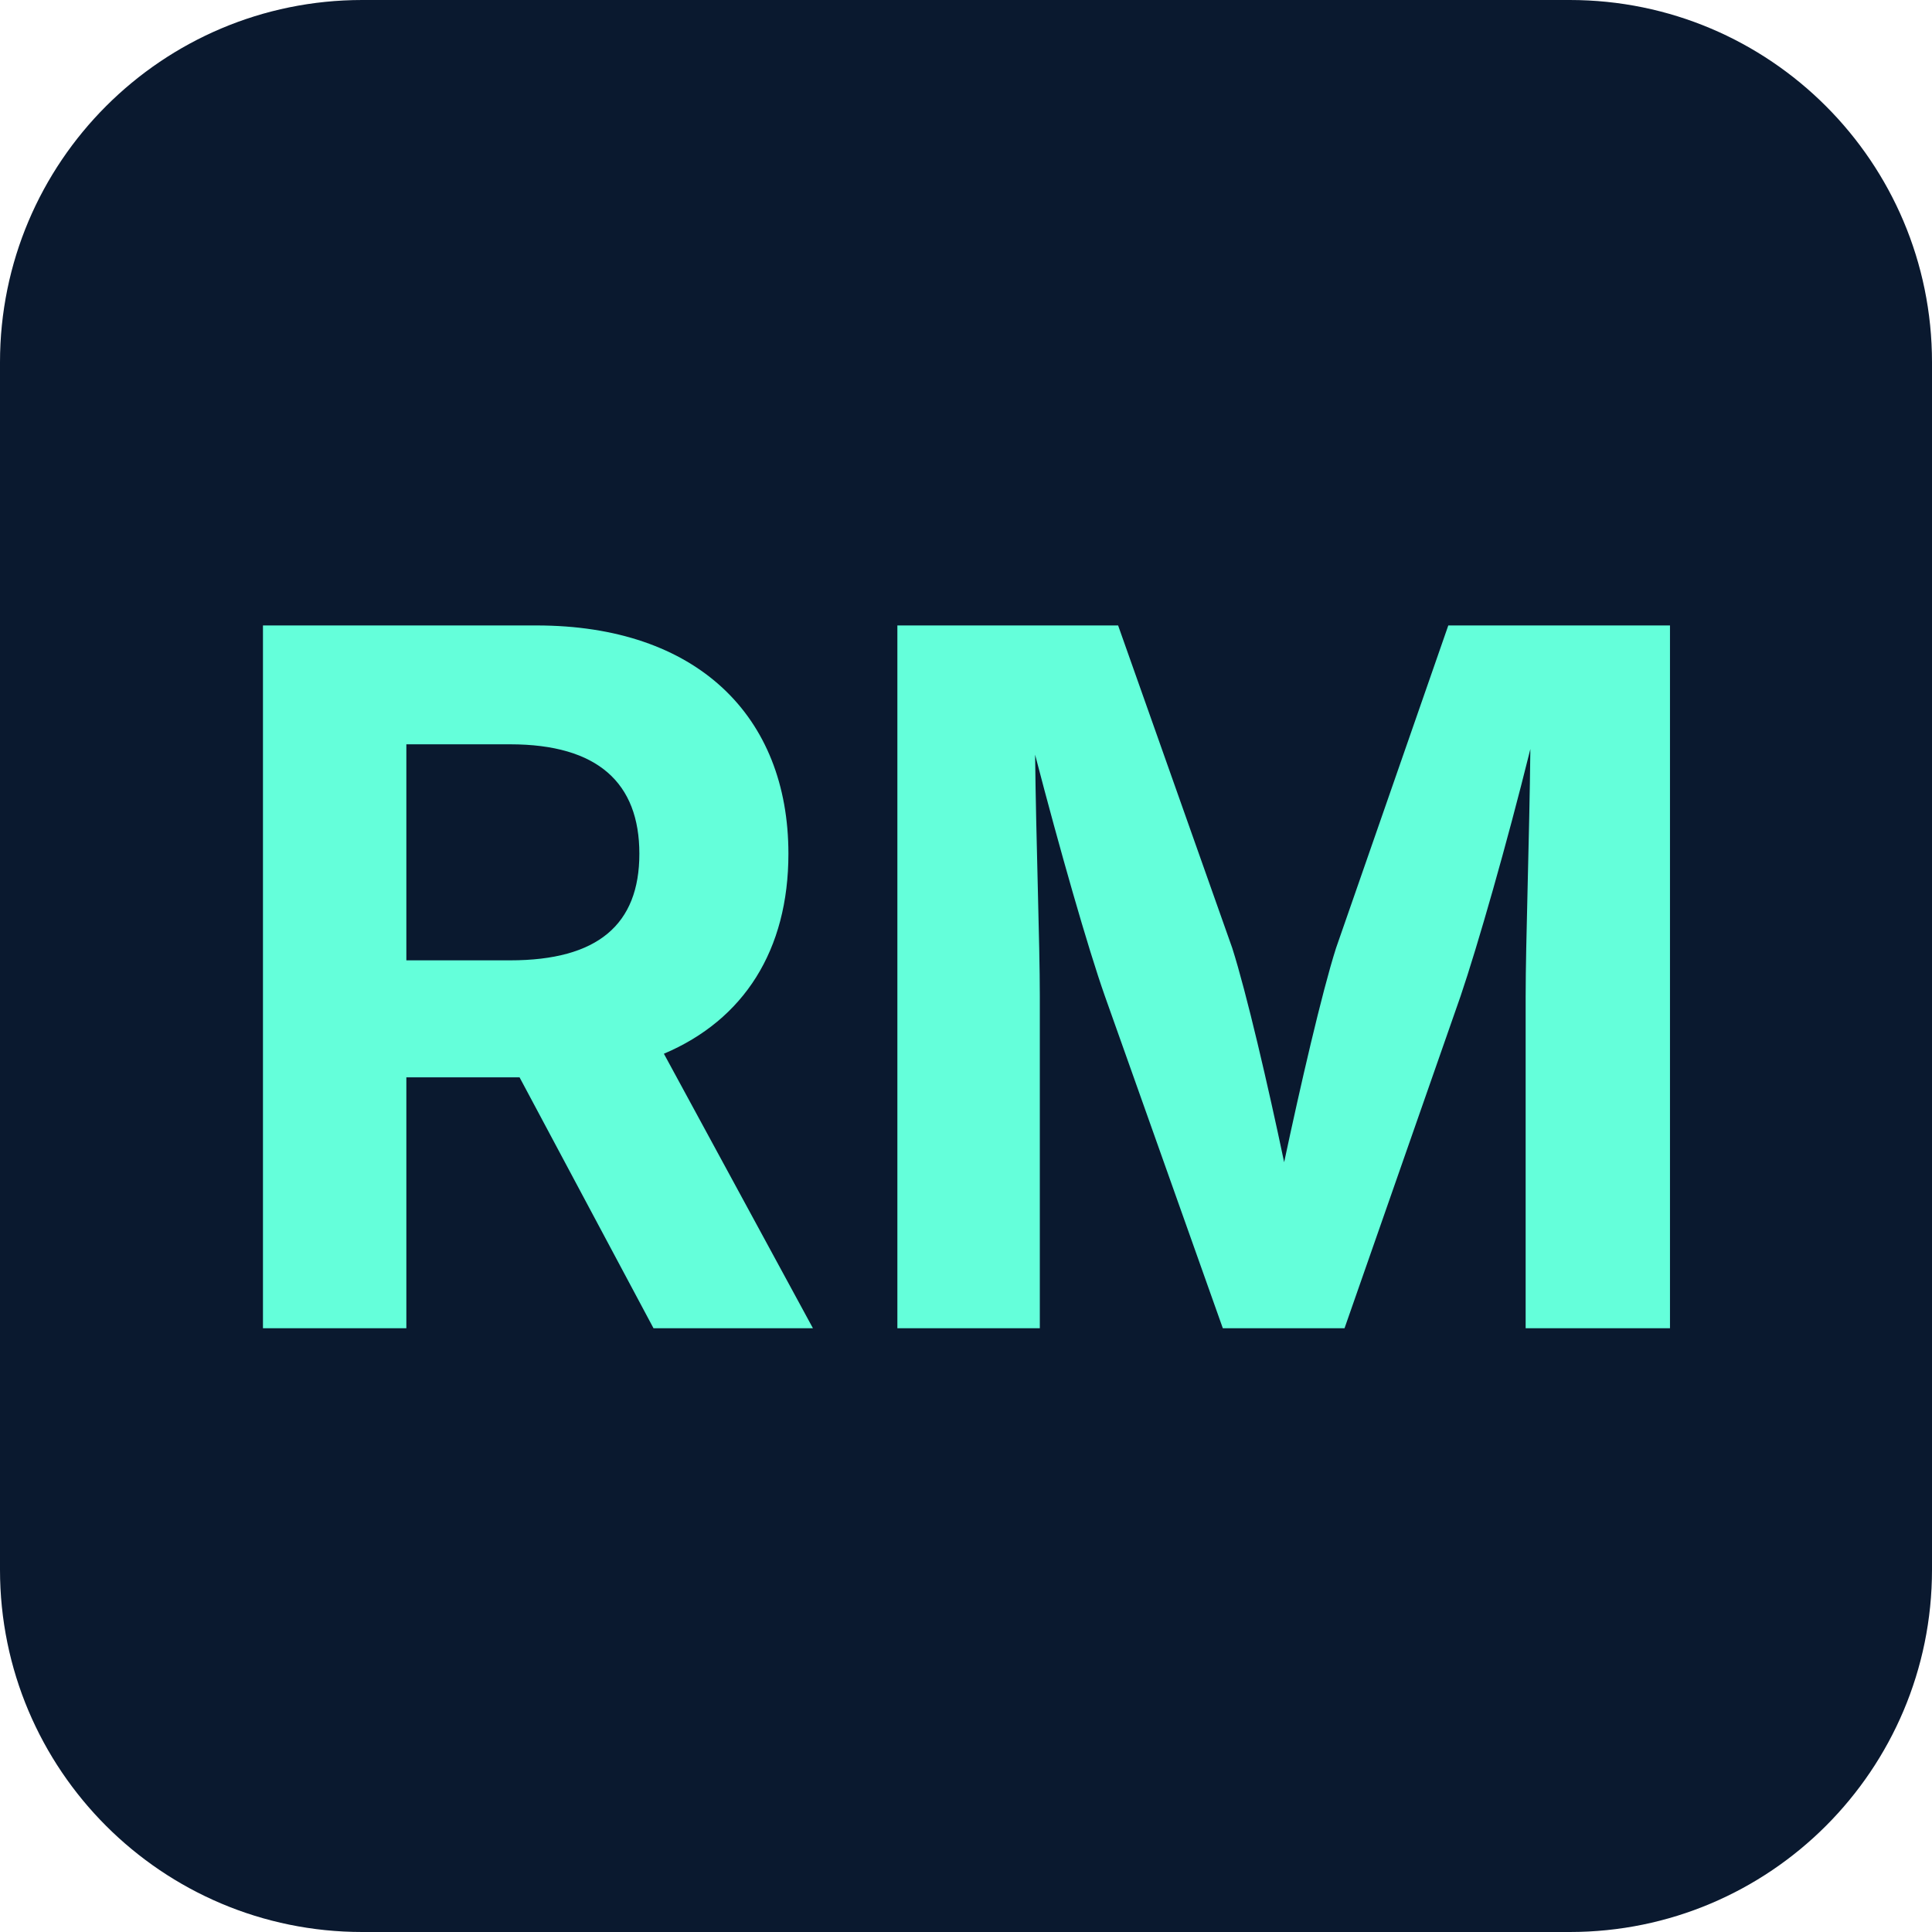
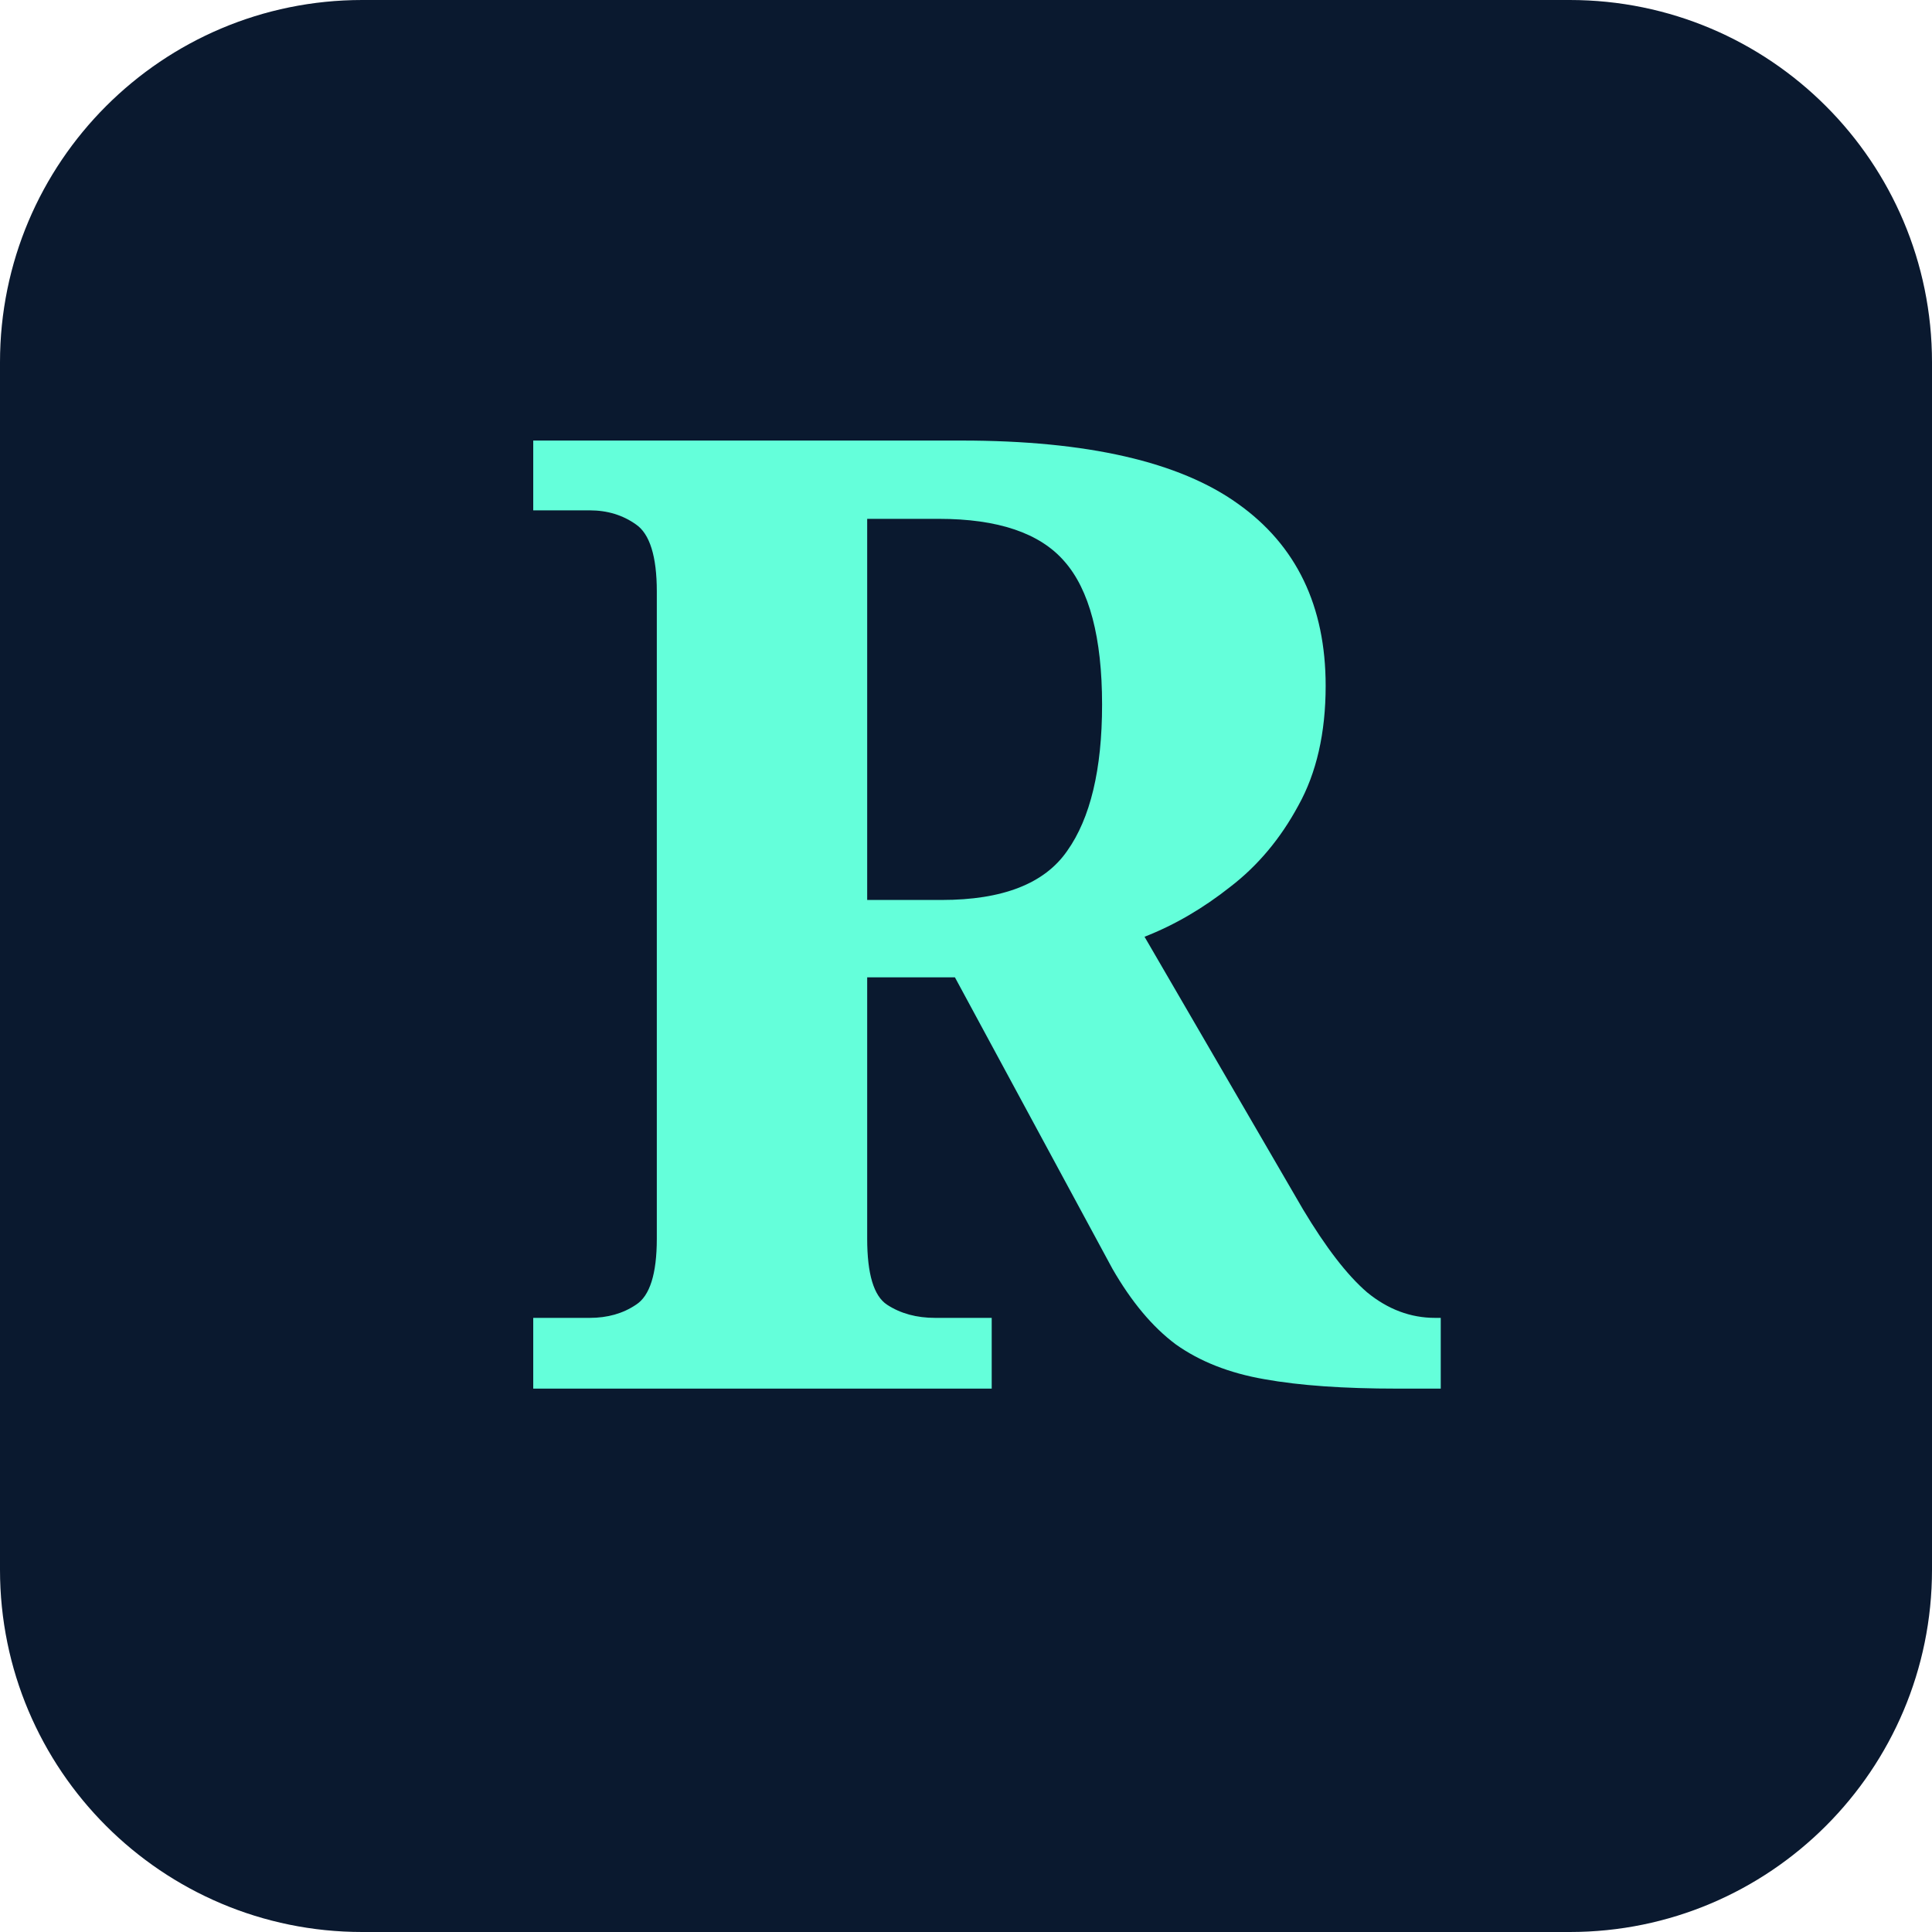
<svg xmlns="http://www.w3.org/2000/svg" viewBox="0 0 32 32">
  <rect width="32" height="32" rx="6" fill="#0a192f" />
-   <text x="16" y="22" text-anchor="middle" font-family="Inter, system-ui, sans-serif" font-weight="700" font-size="16" fill="#64ffda">RM</text>
+   <text x="16" y="23" font-family="Georgia, serif" font-size="22" font-weight="bold" text-anchor="middle" fill="#64ffda">R</text>
</svg>
